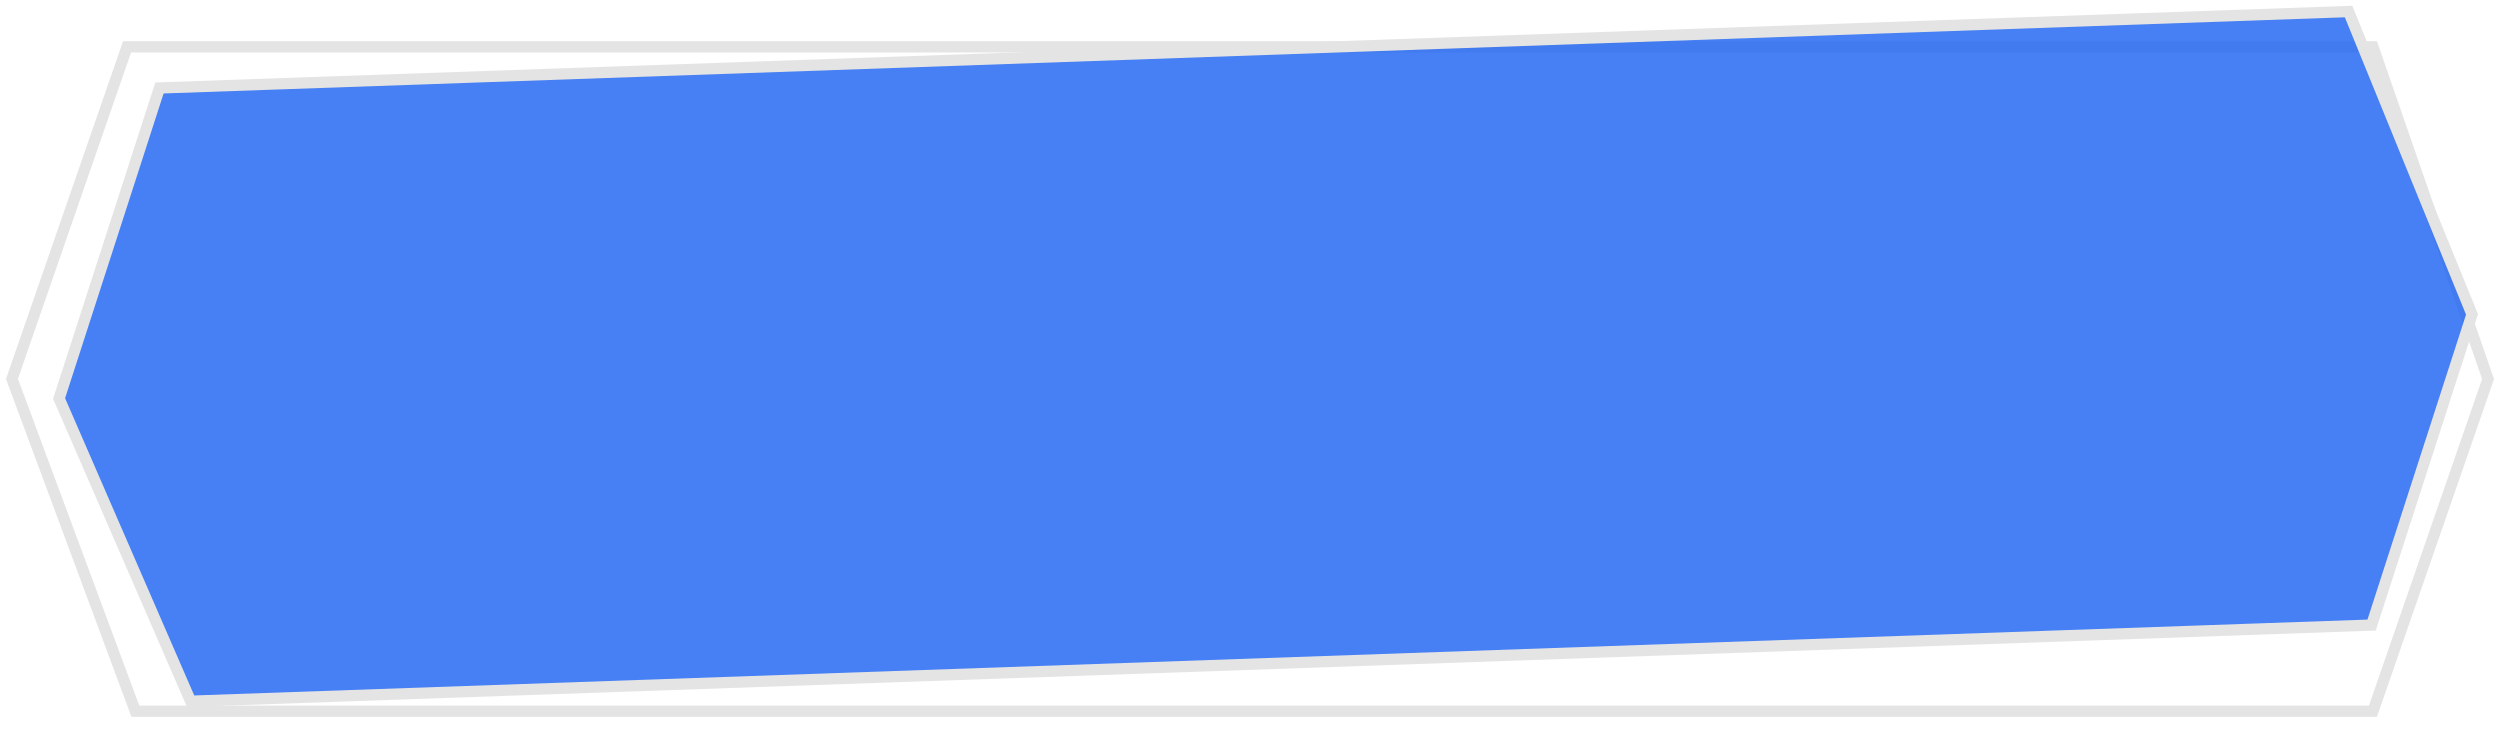
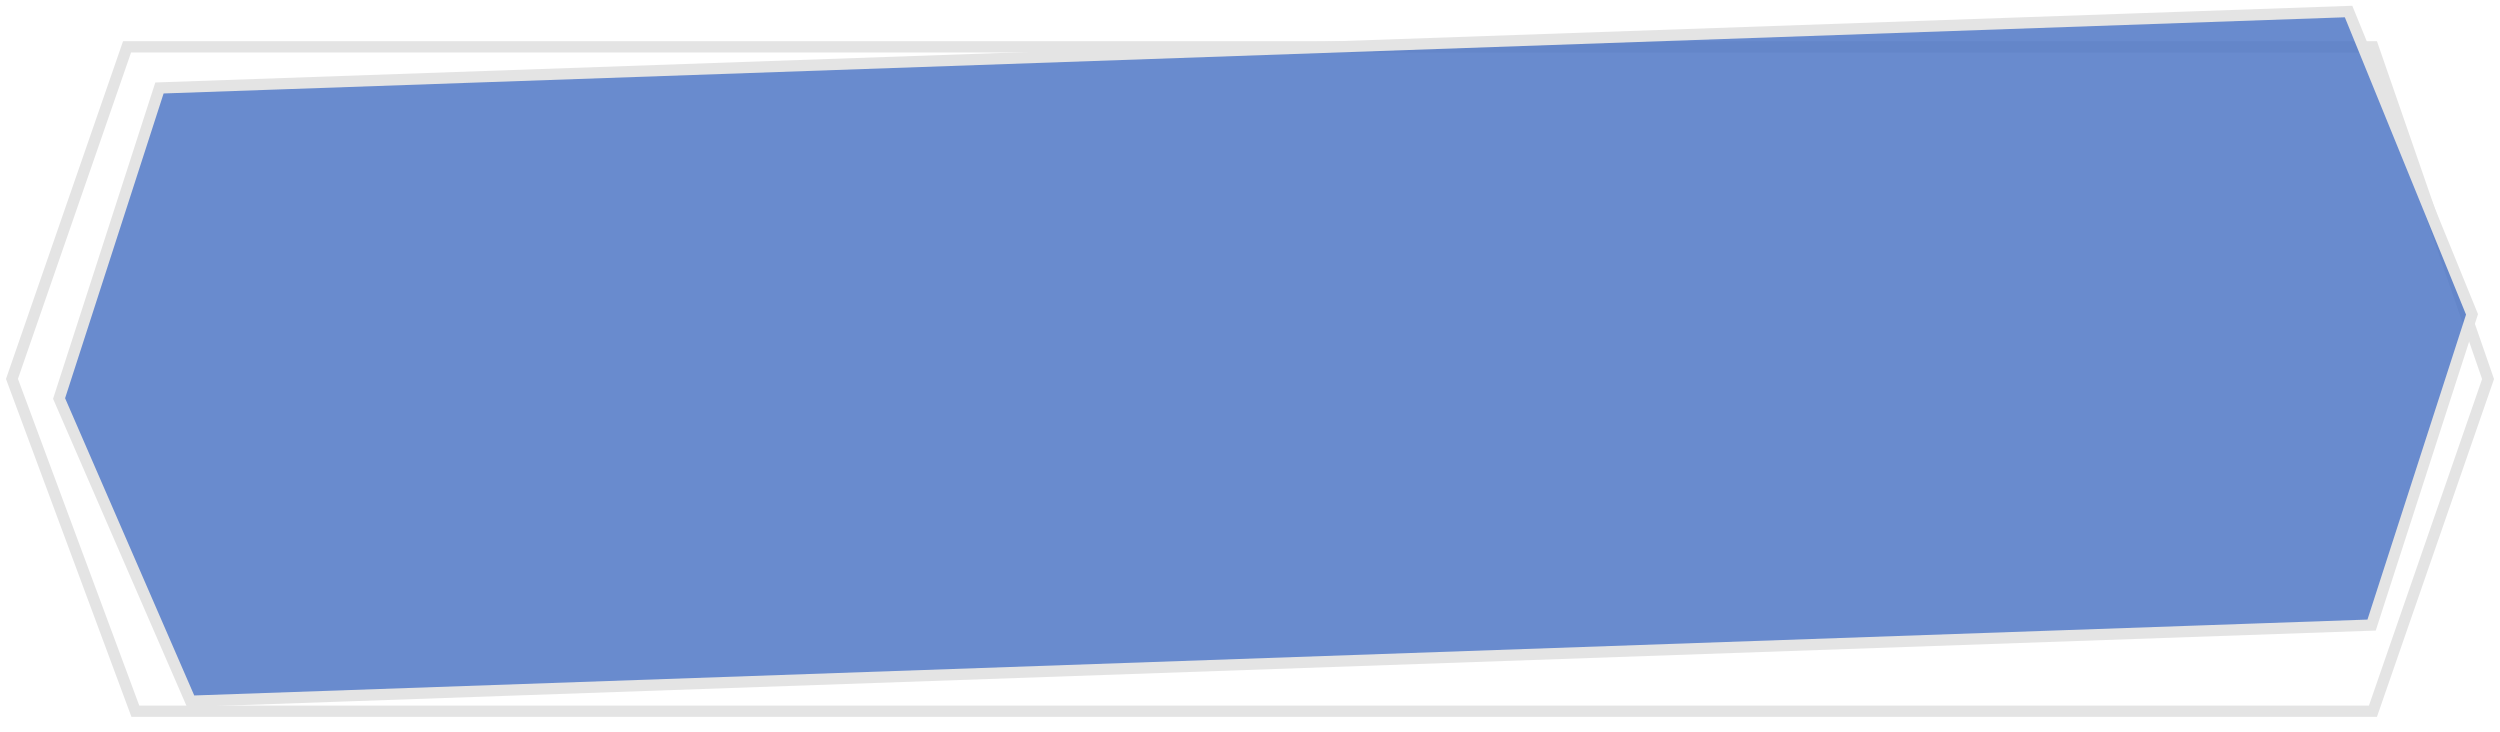
<svg xmlns="http://www.w3.org/2000/svg" width="222" height="65" viewBox="0 0 222 65" fill="none">
  <path d="M210.717 4.159L220.94 33.659L210.717 63.159H12.021L1.062 33.647L11.283 4.159H210.717Z" stroke="#E4E4E4" stroke-width="1" />
-   <path d="M208.553 1.024L219.515 27.917L210.599 55.506L16.926 62.269L5.247 35.387L14.16 7.812L208.553 1.024Z" fill="#1861f1" fill-opacity="0.8" stroke="#E4E4E4" stroke-width="1" />
+   <path d="M208.553 1.024L219.515 27.917L210.599 55.506L16.926 62.269L5.247 35.387L14.16 7.812L208.553 1.024Z" fill="#446ec2" fill-opacity="0.8" stroke="#E4E4E4" stroke-width="1" />
</svg>
